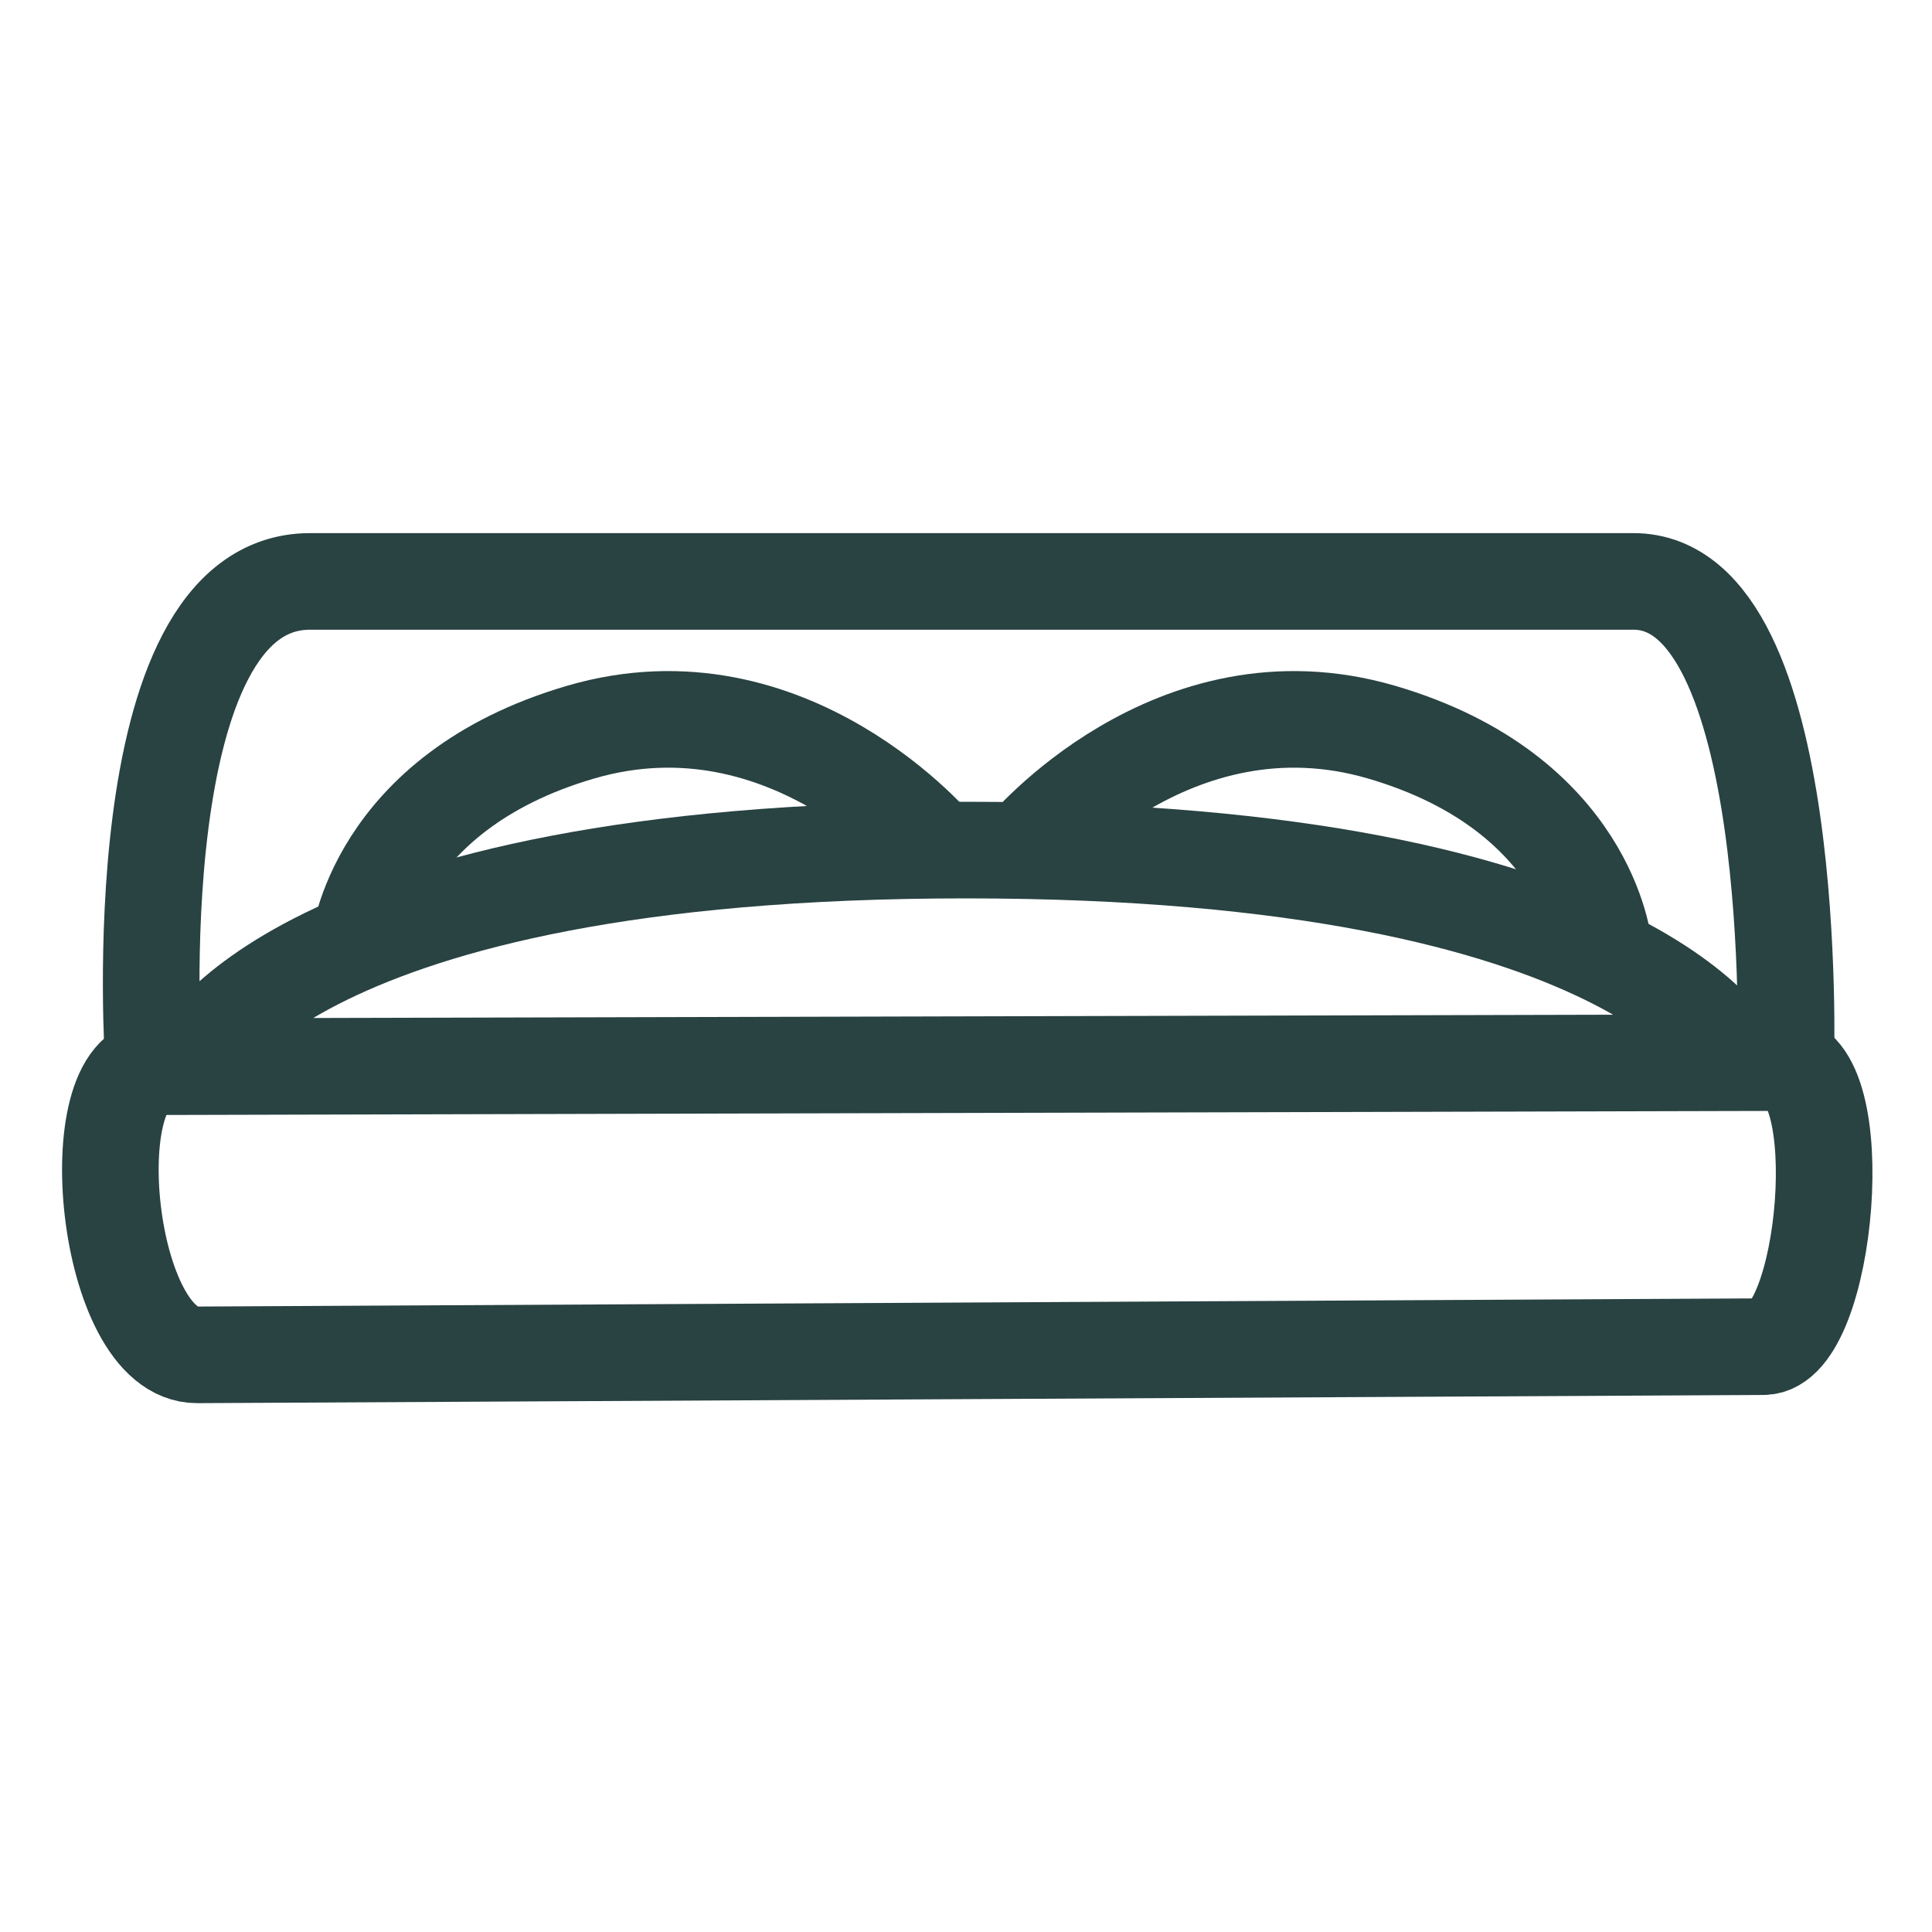
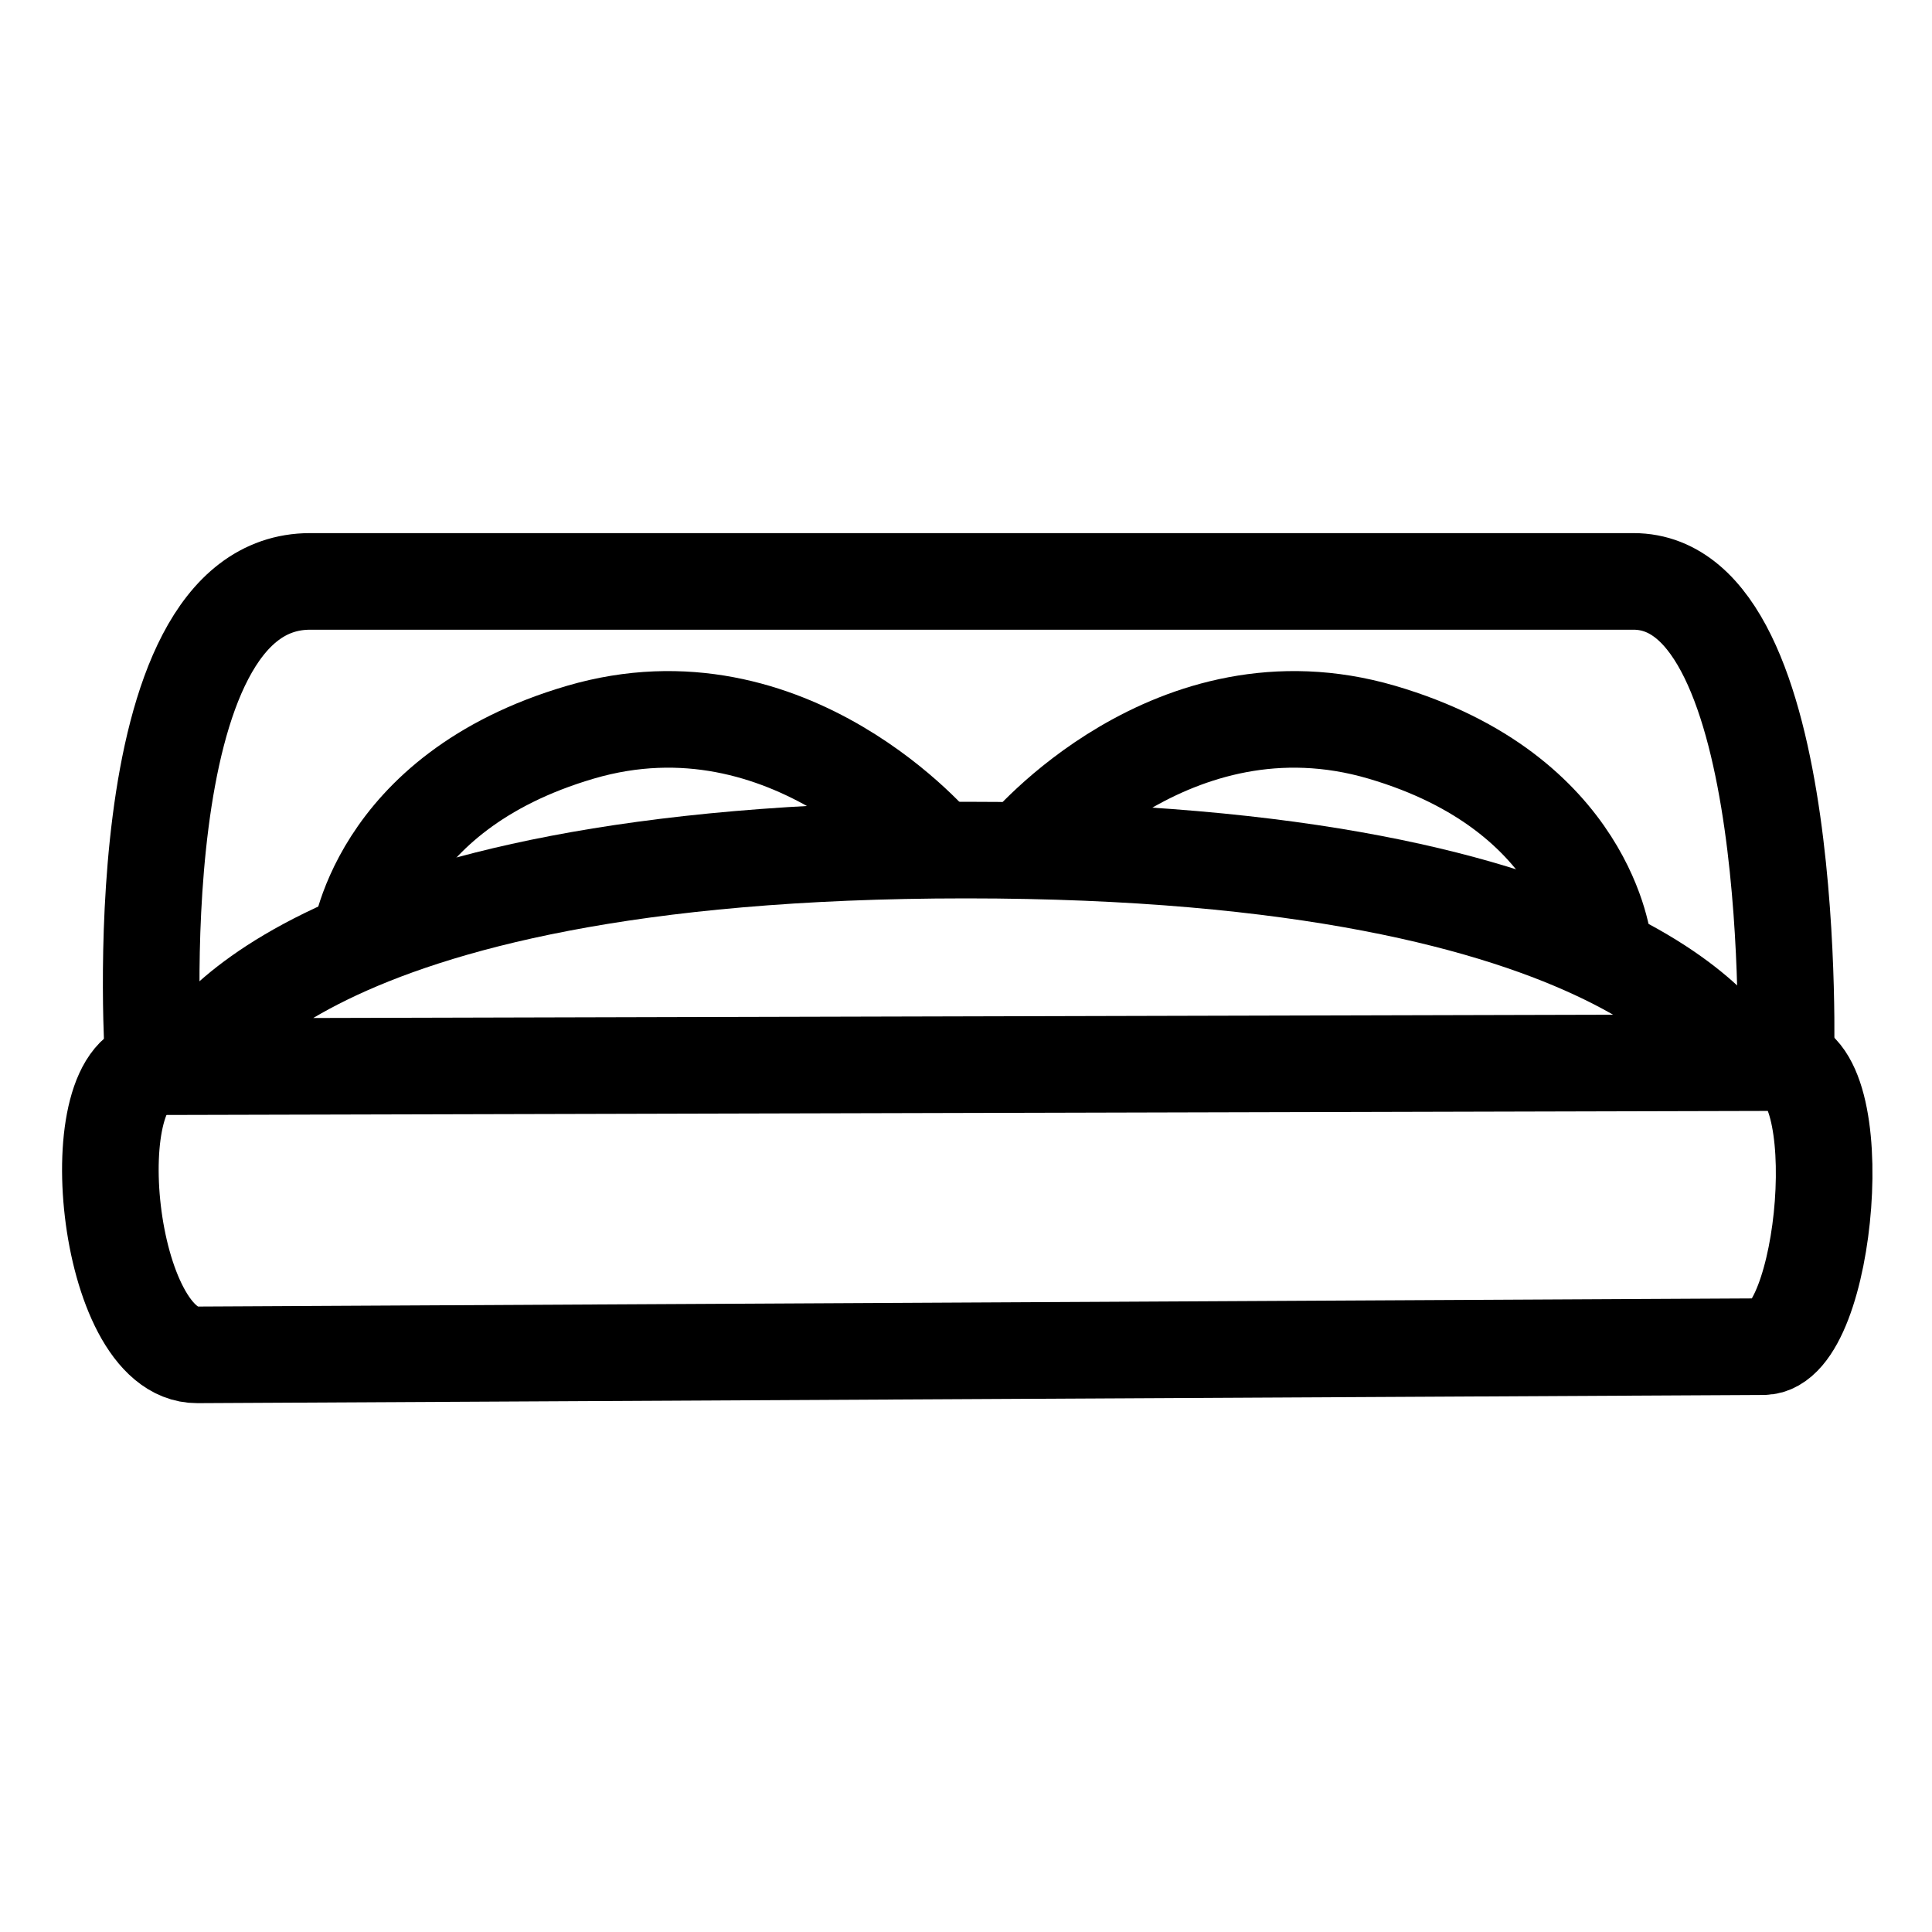
<svg xmlns="http://www.w3.org/2000/svg" viewBox="0 0 100 100" height="100" width="100">
-   <g fill="none" stroke="#294242" stroke-width="5">
+   <g fill="none" stroke="black" stroke-width="5">
    <path d="M10.212 70.127l81.06-.424c3.312-.017 4.634-14.713.847-14.703l-84.026.212c-4.044.01-2.67 14.94 2.119 14.915zM10 55s5-11 40-11 40 11 40 11" />
    <path d="M18.562 49s.754-7.958 11.483-11.102C40.892 34.72 48.562 44 48.562 44M83 49s-.754-7.958-11.483-11.102C60.669 34.72 53 44 53 44" />
    <path d="M7.94 55s-1.715-24.906 8.109-24.906H84.55c8.651 0 7.882 24.906 7.882 24.906" />
  </g>
</svg>
